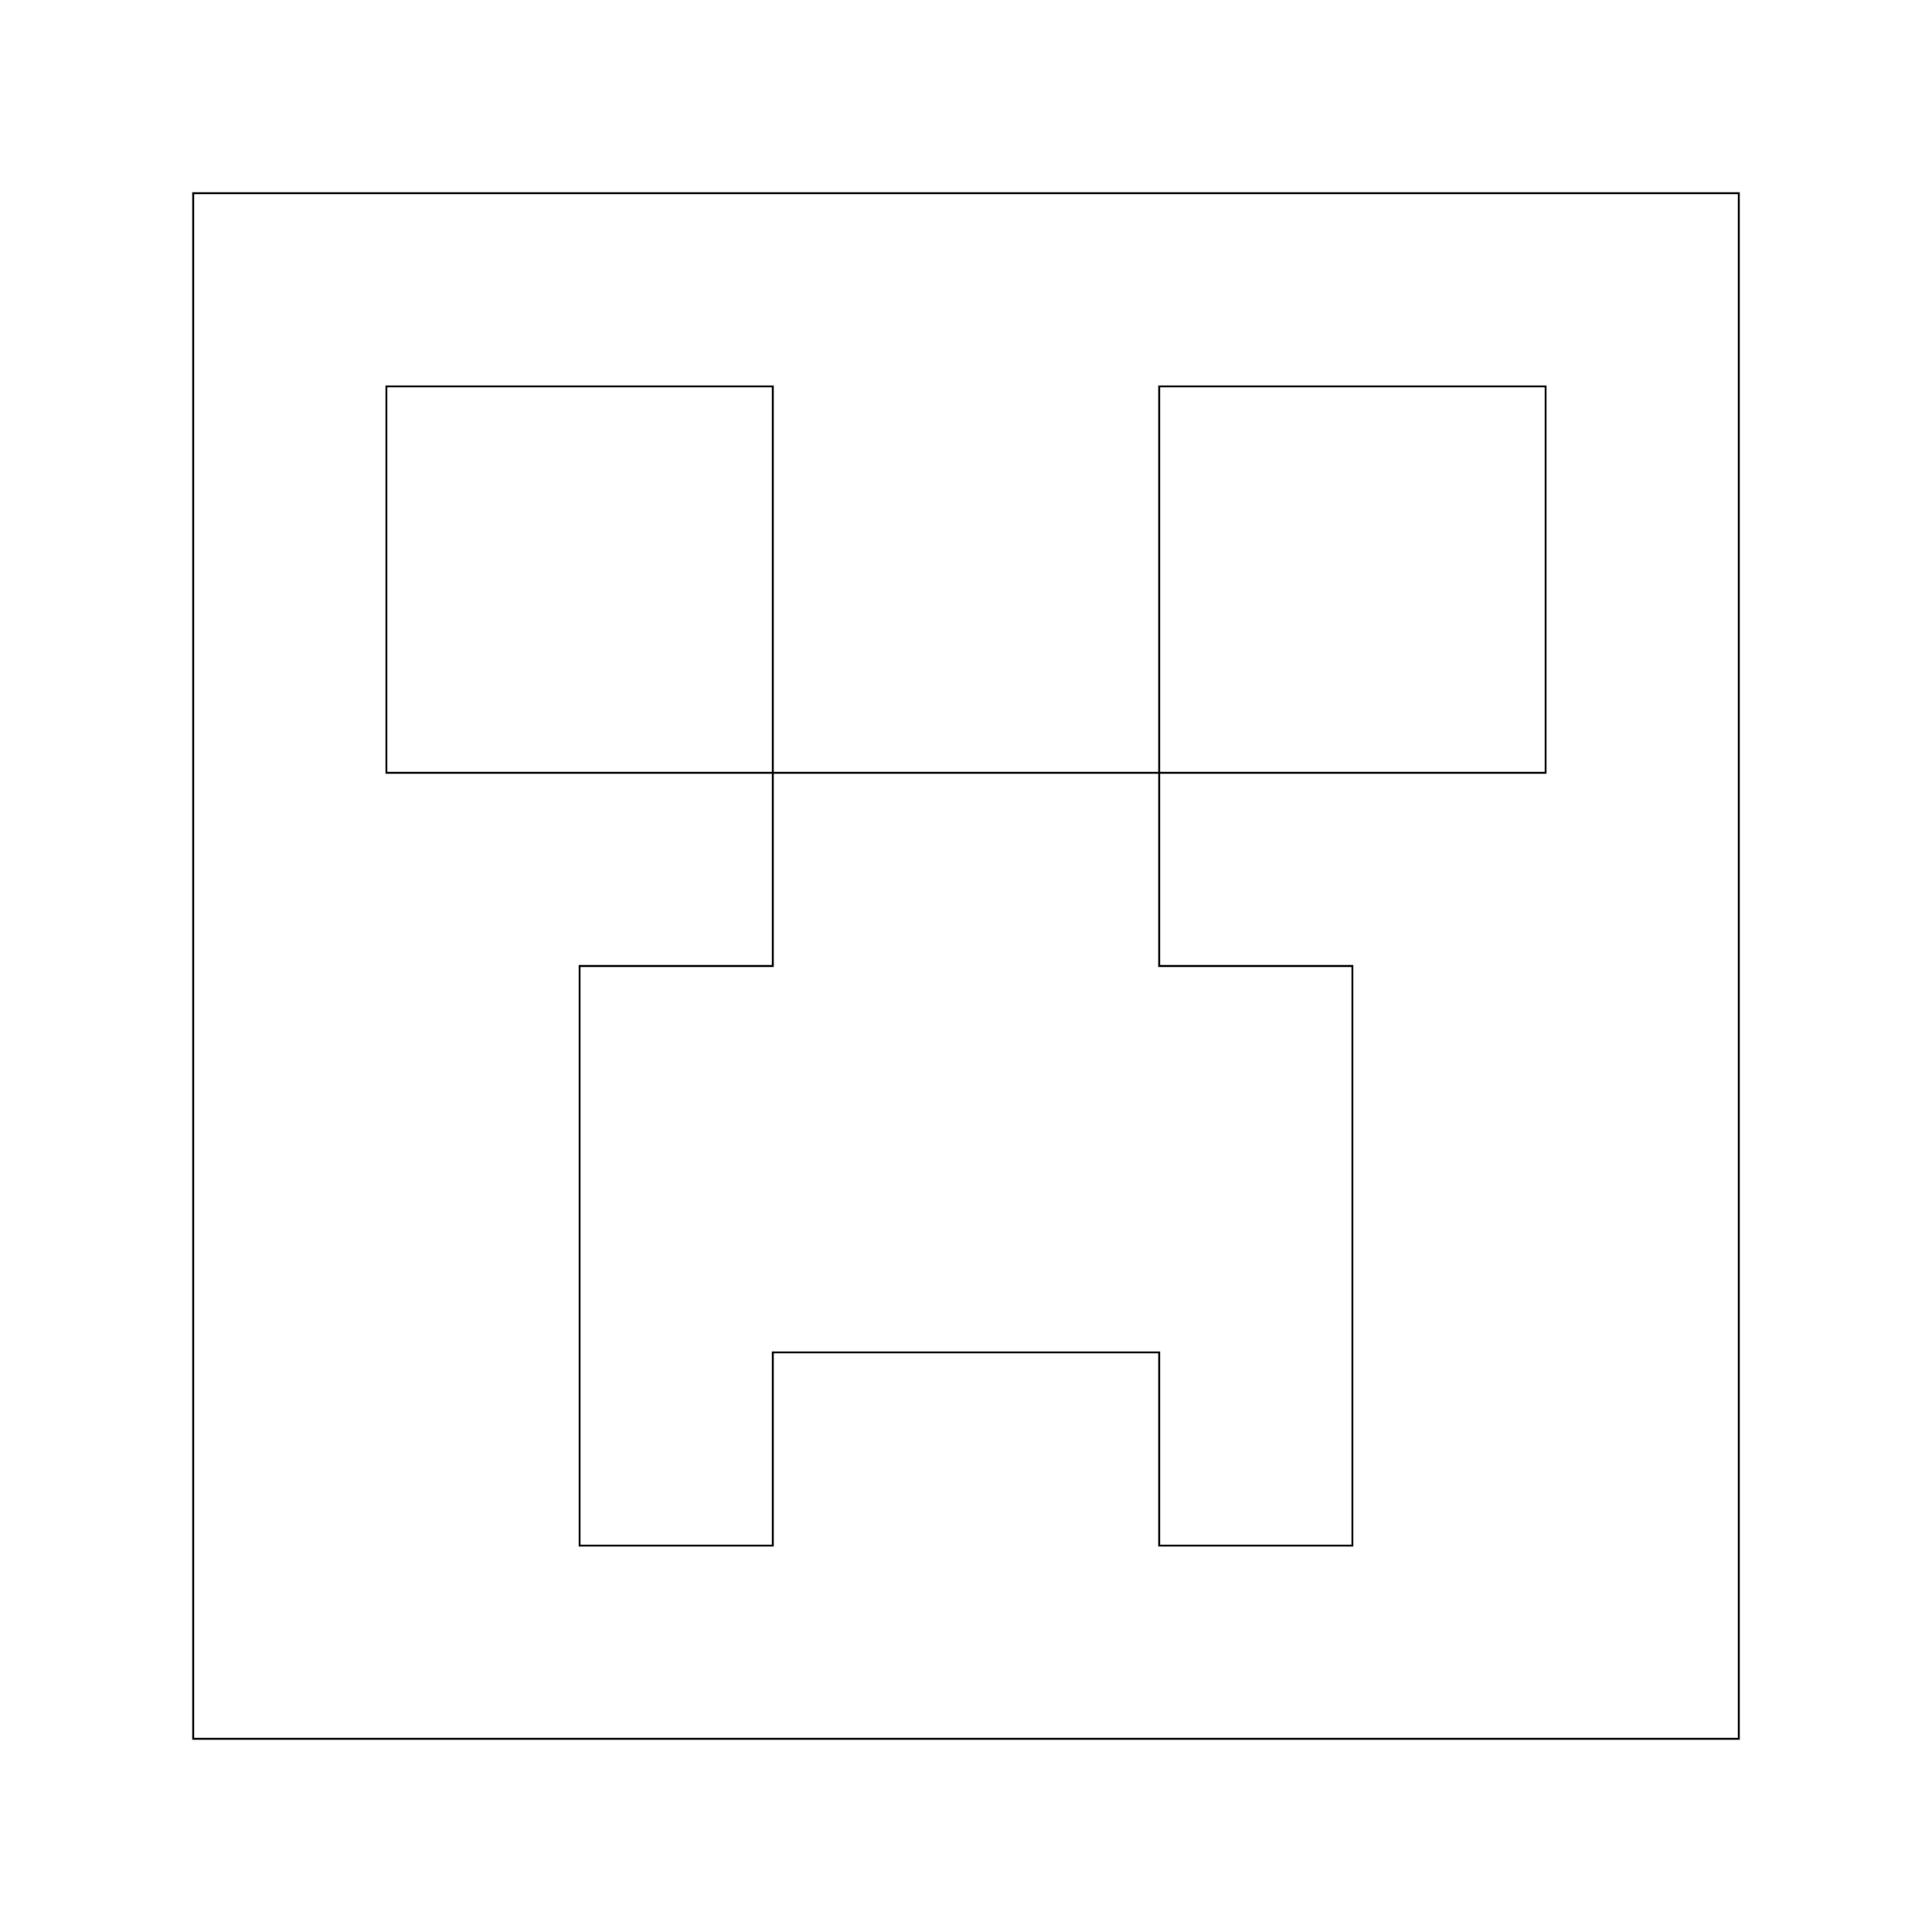
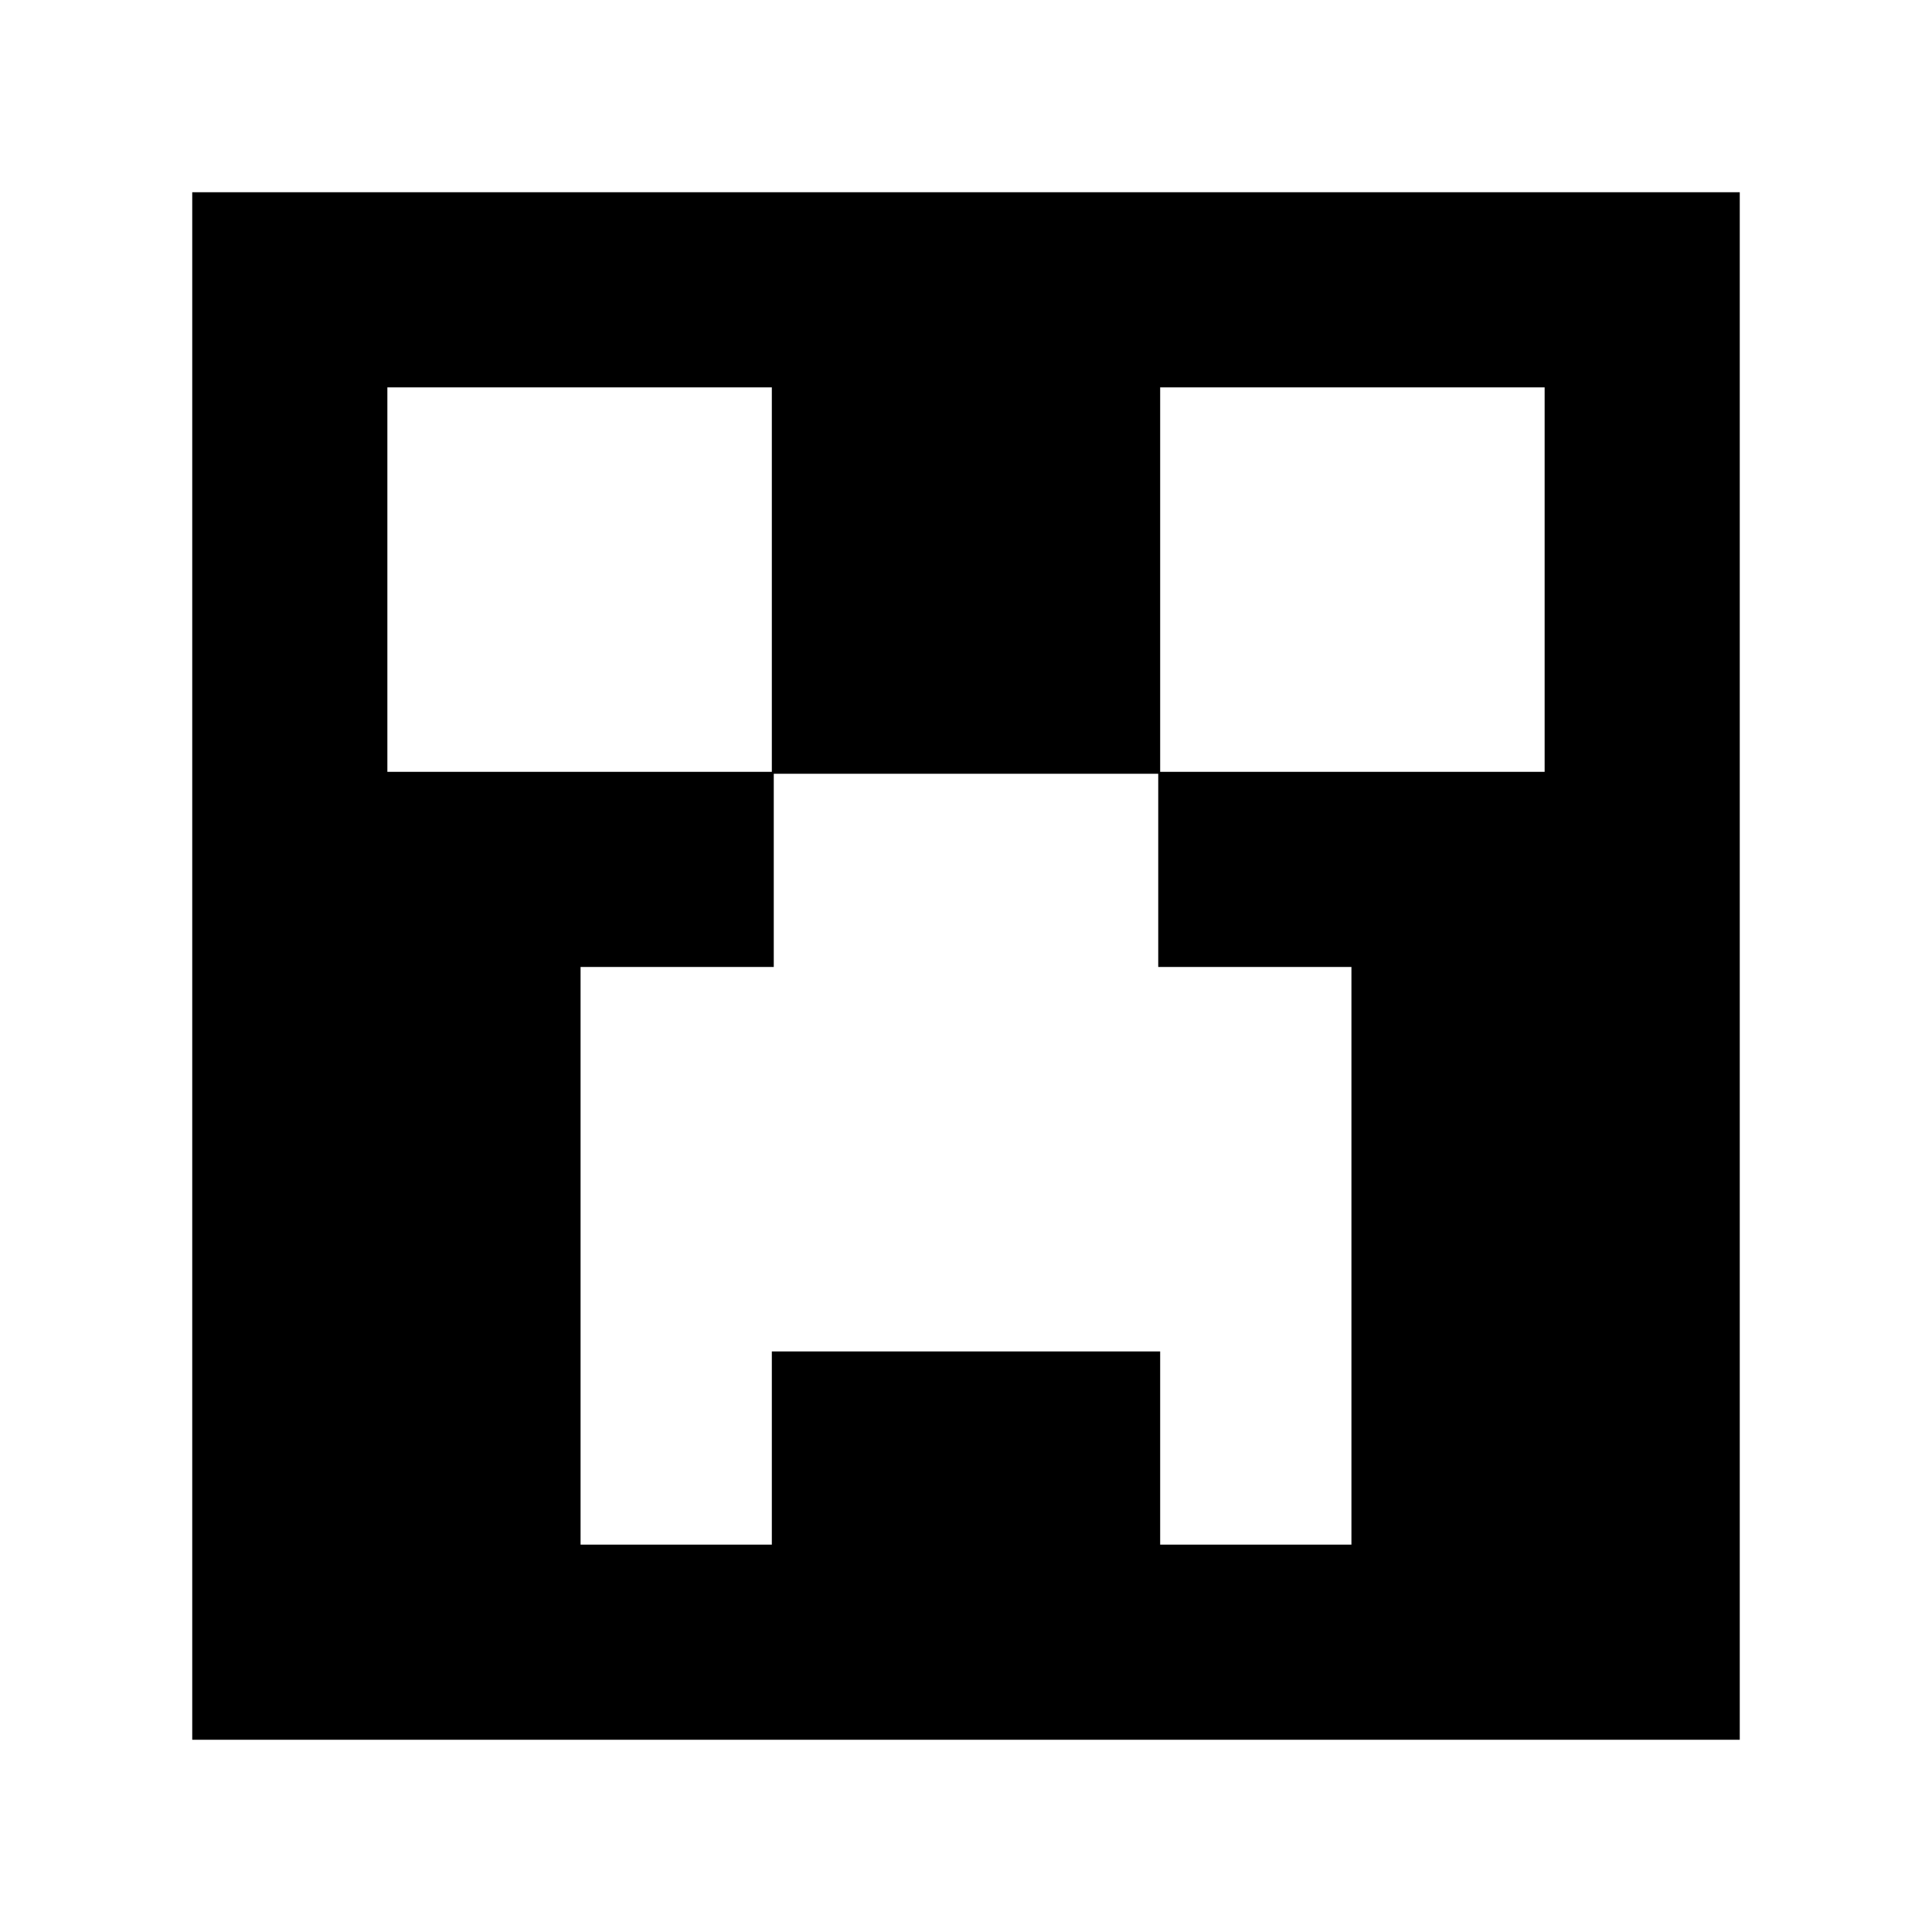
<svg xmlns="http://www.w3.org/2000/svg" version="1.1" id="Layer_1" x="0px" y="0px" viewBox="0 0 100 100" style="enable-background:new 0 0 100 100;" xml:space="preserve">
  <style type="text/css">
- 	.st0{fill:none;}
- 	.st1{fill:none;stroke:#000000;stroke-width:0.1;stroke-miterlimit:10;}
+ 	.st0{stroke:#000000;stroke-width:0.1;stroke-miterlimit:10;}
</style>
-   <path class="st0" d="M-32,10h-10h-10h-10h-10h-10h-10h-10v10v10v10v10v10v10v10v10h10h10h10h10h10h10h10h10V80V70V60V50V40V30V20V10  H-32z M-32,30v10h-10h-10v10h10v10v10v10h-10V70h-10h-10v10h-10V70V60V50h10V40h-10h-10V30V20h10h10v10v10h10h10V30V20h10h10V30z" />
-   <path class="st1" d="M80,10H70H60H50H40H30H20H10v10v10v10v10v10v10v10v10h10h10h10h10h10h10h10h10V80V70V60V50V40V30V20V10H80z   M80,30v10H70H60v10h10v10v10v10H60V70H50H40v10H30V70V60V50h10V40H30H20V30V20h10h10v10v10h10h10V30V20h10h10V30z" />
+   <path d="M-32,10h-10h-10h-10h-10h-10h-10h-10v10v10v10v10v10v10v10v10h10h10h10h10h10h10h10h10V80V70V60V50V40V30V20V10H-32z   M-32,30v10h-10h-10v10h10v10v10v10h-10V70h-10h-10v10h-10V70V60V50h10V40h-10h-10V30V20h10h10v10v10h10h10V30V20h10h10V30z" />
+   <path class="st0" d="M80,10H70H60H50H40H30H20H10v10v10v10v10v10v10v10v10h10h10h10h10h10h10h10h10V80V70V60V50V40V30V20V10H80z   M80,30v10H70H60v10h10v10v10v10H60V70H50H40v10H30V70V60V50h10V40H30H20V30V20h10h10v10v10h10h10V30V20h10h10V30z" />
</svg>
